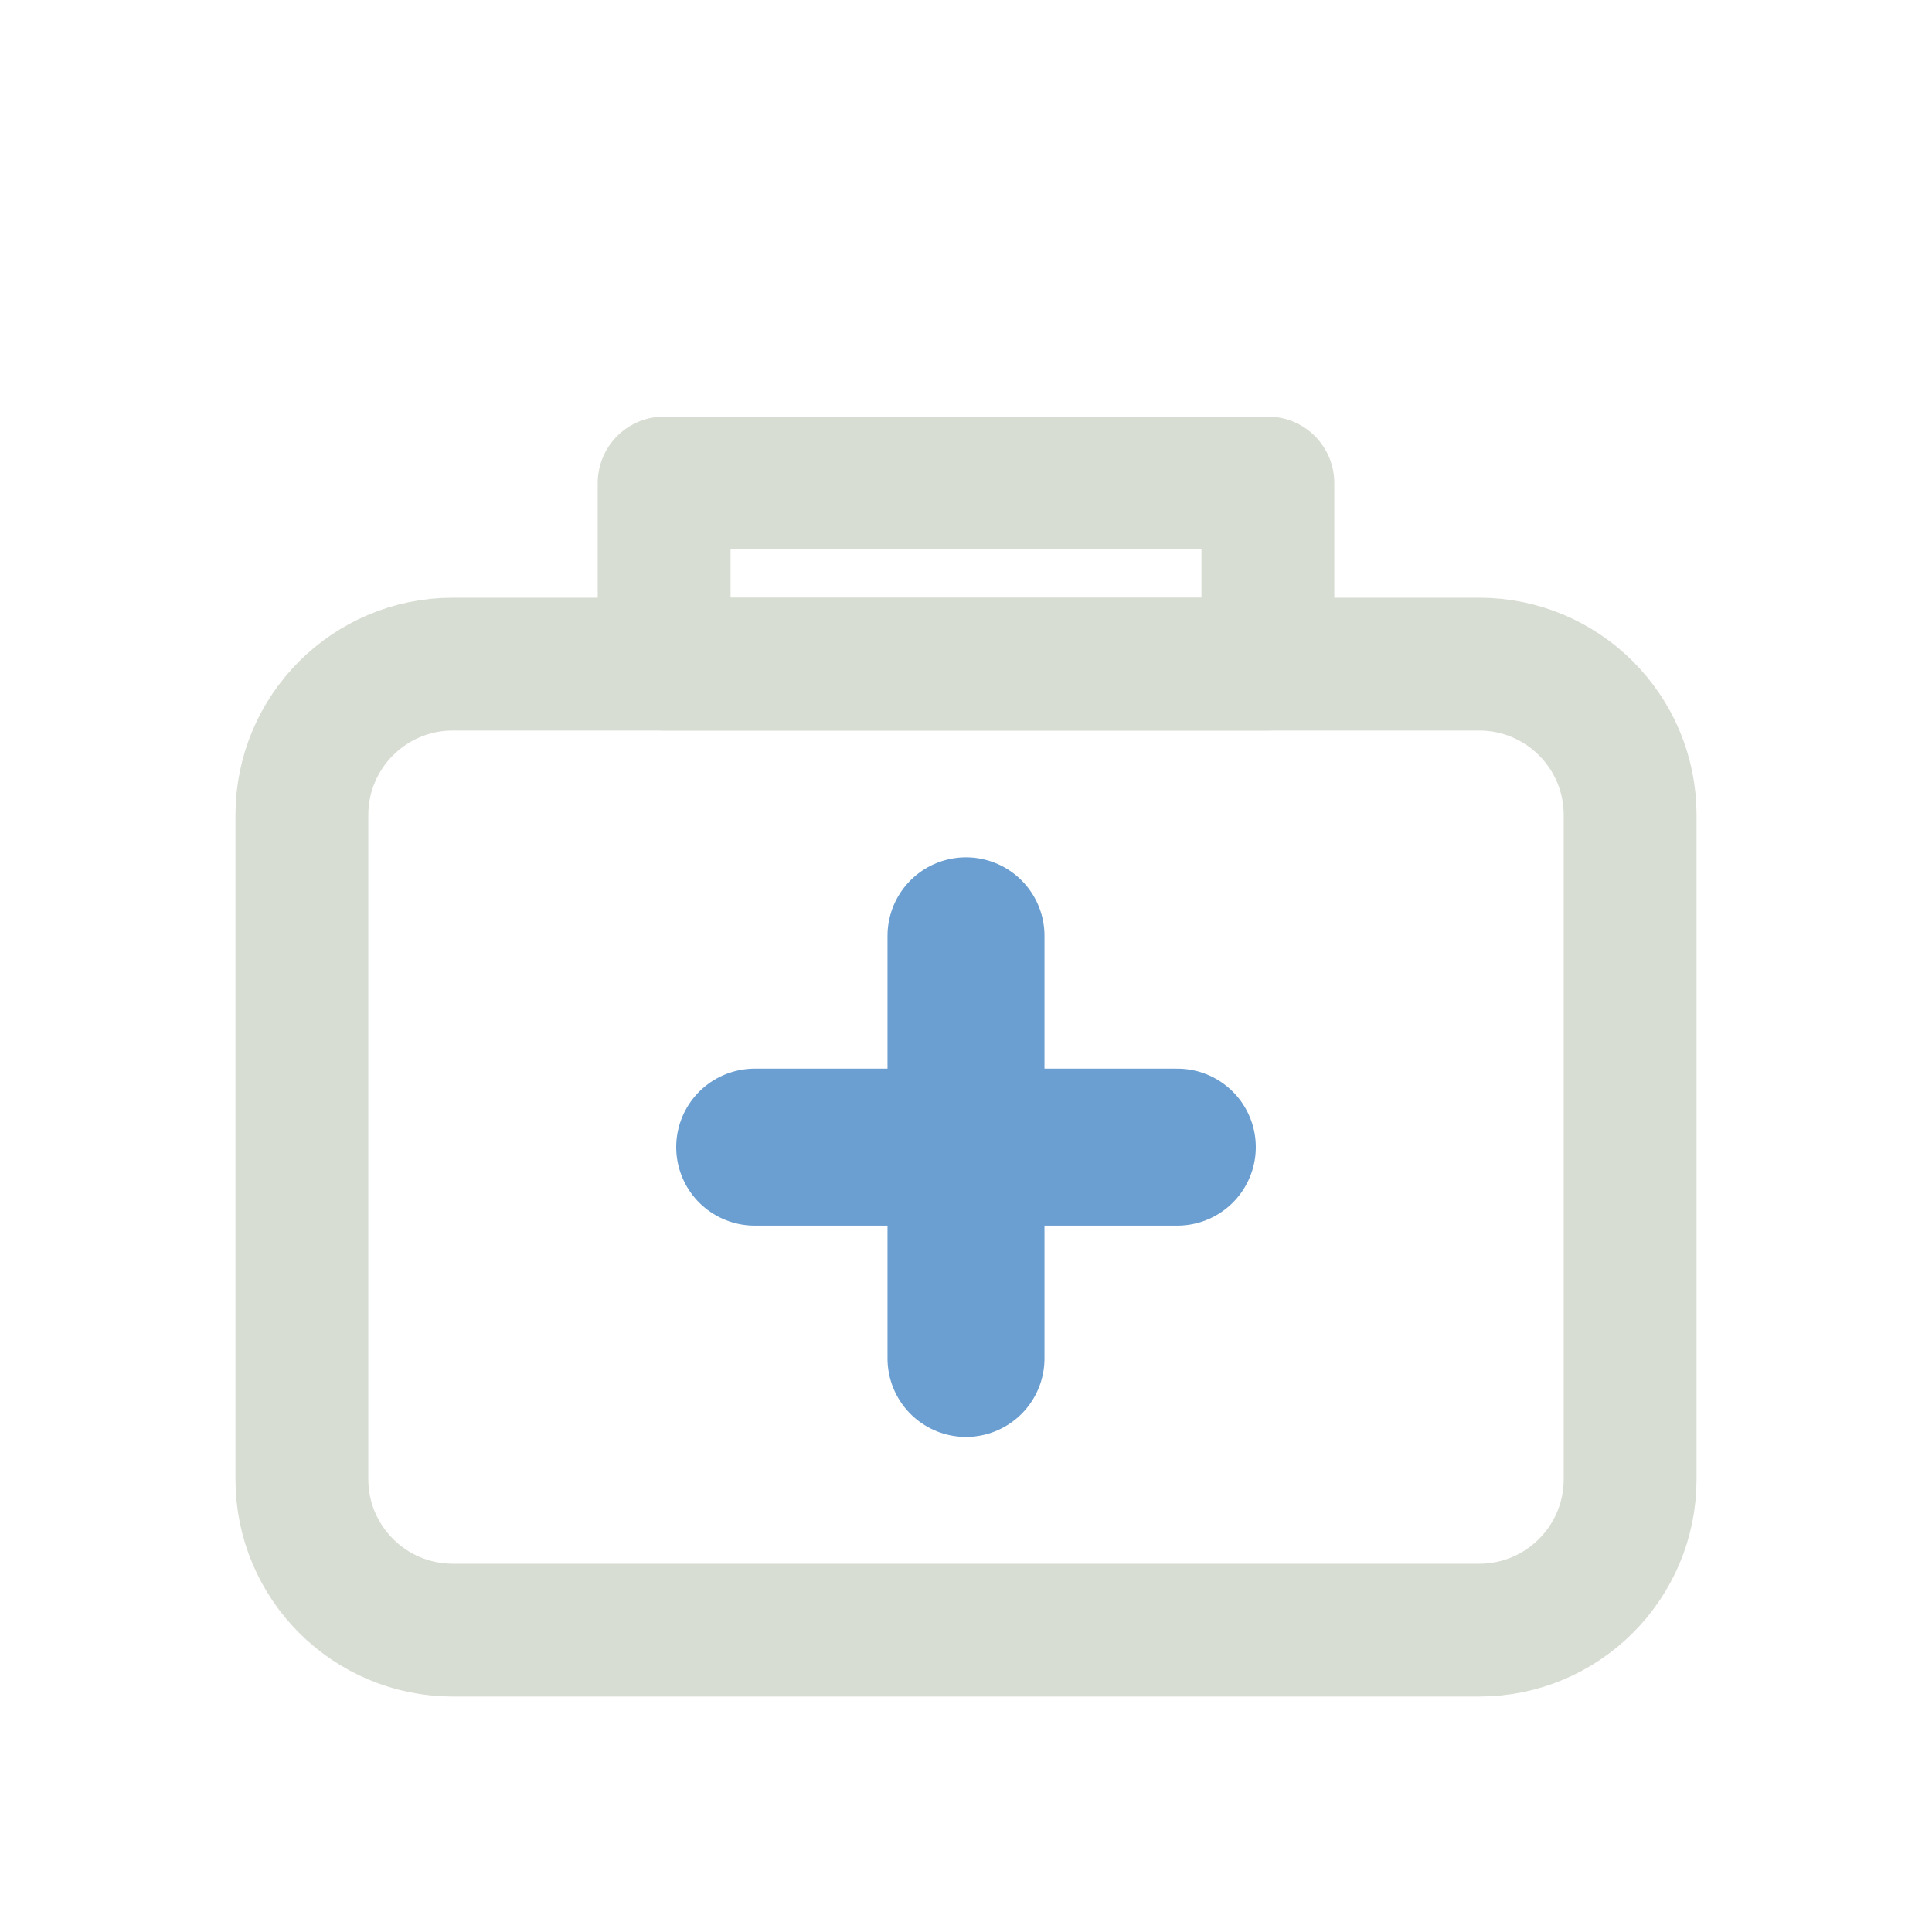
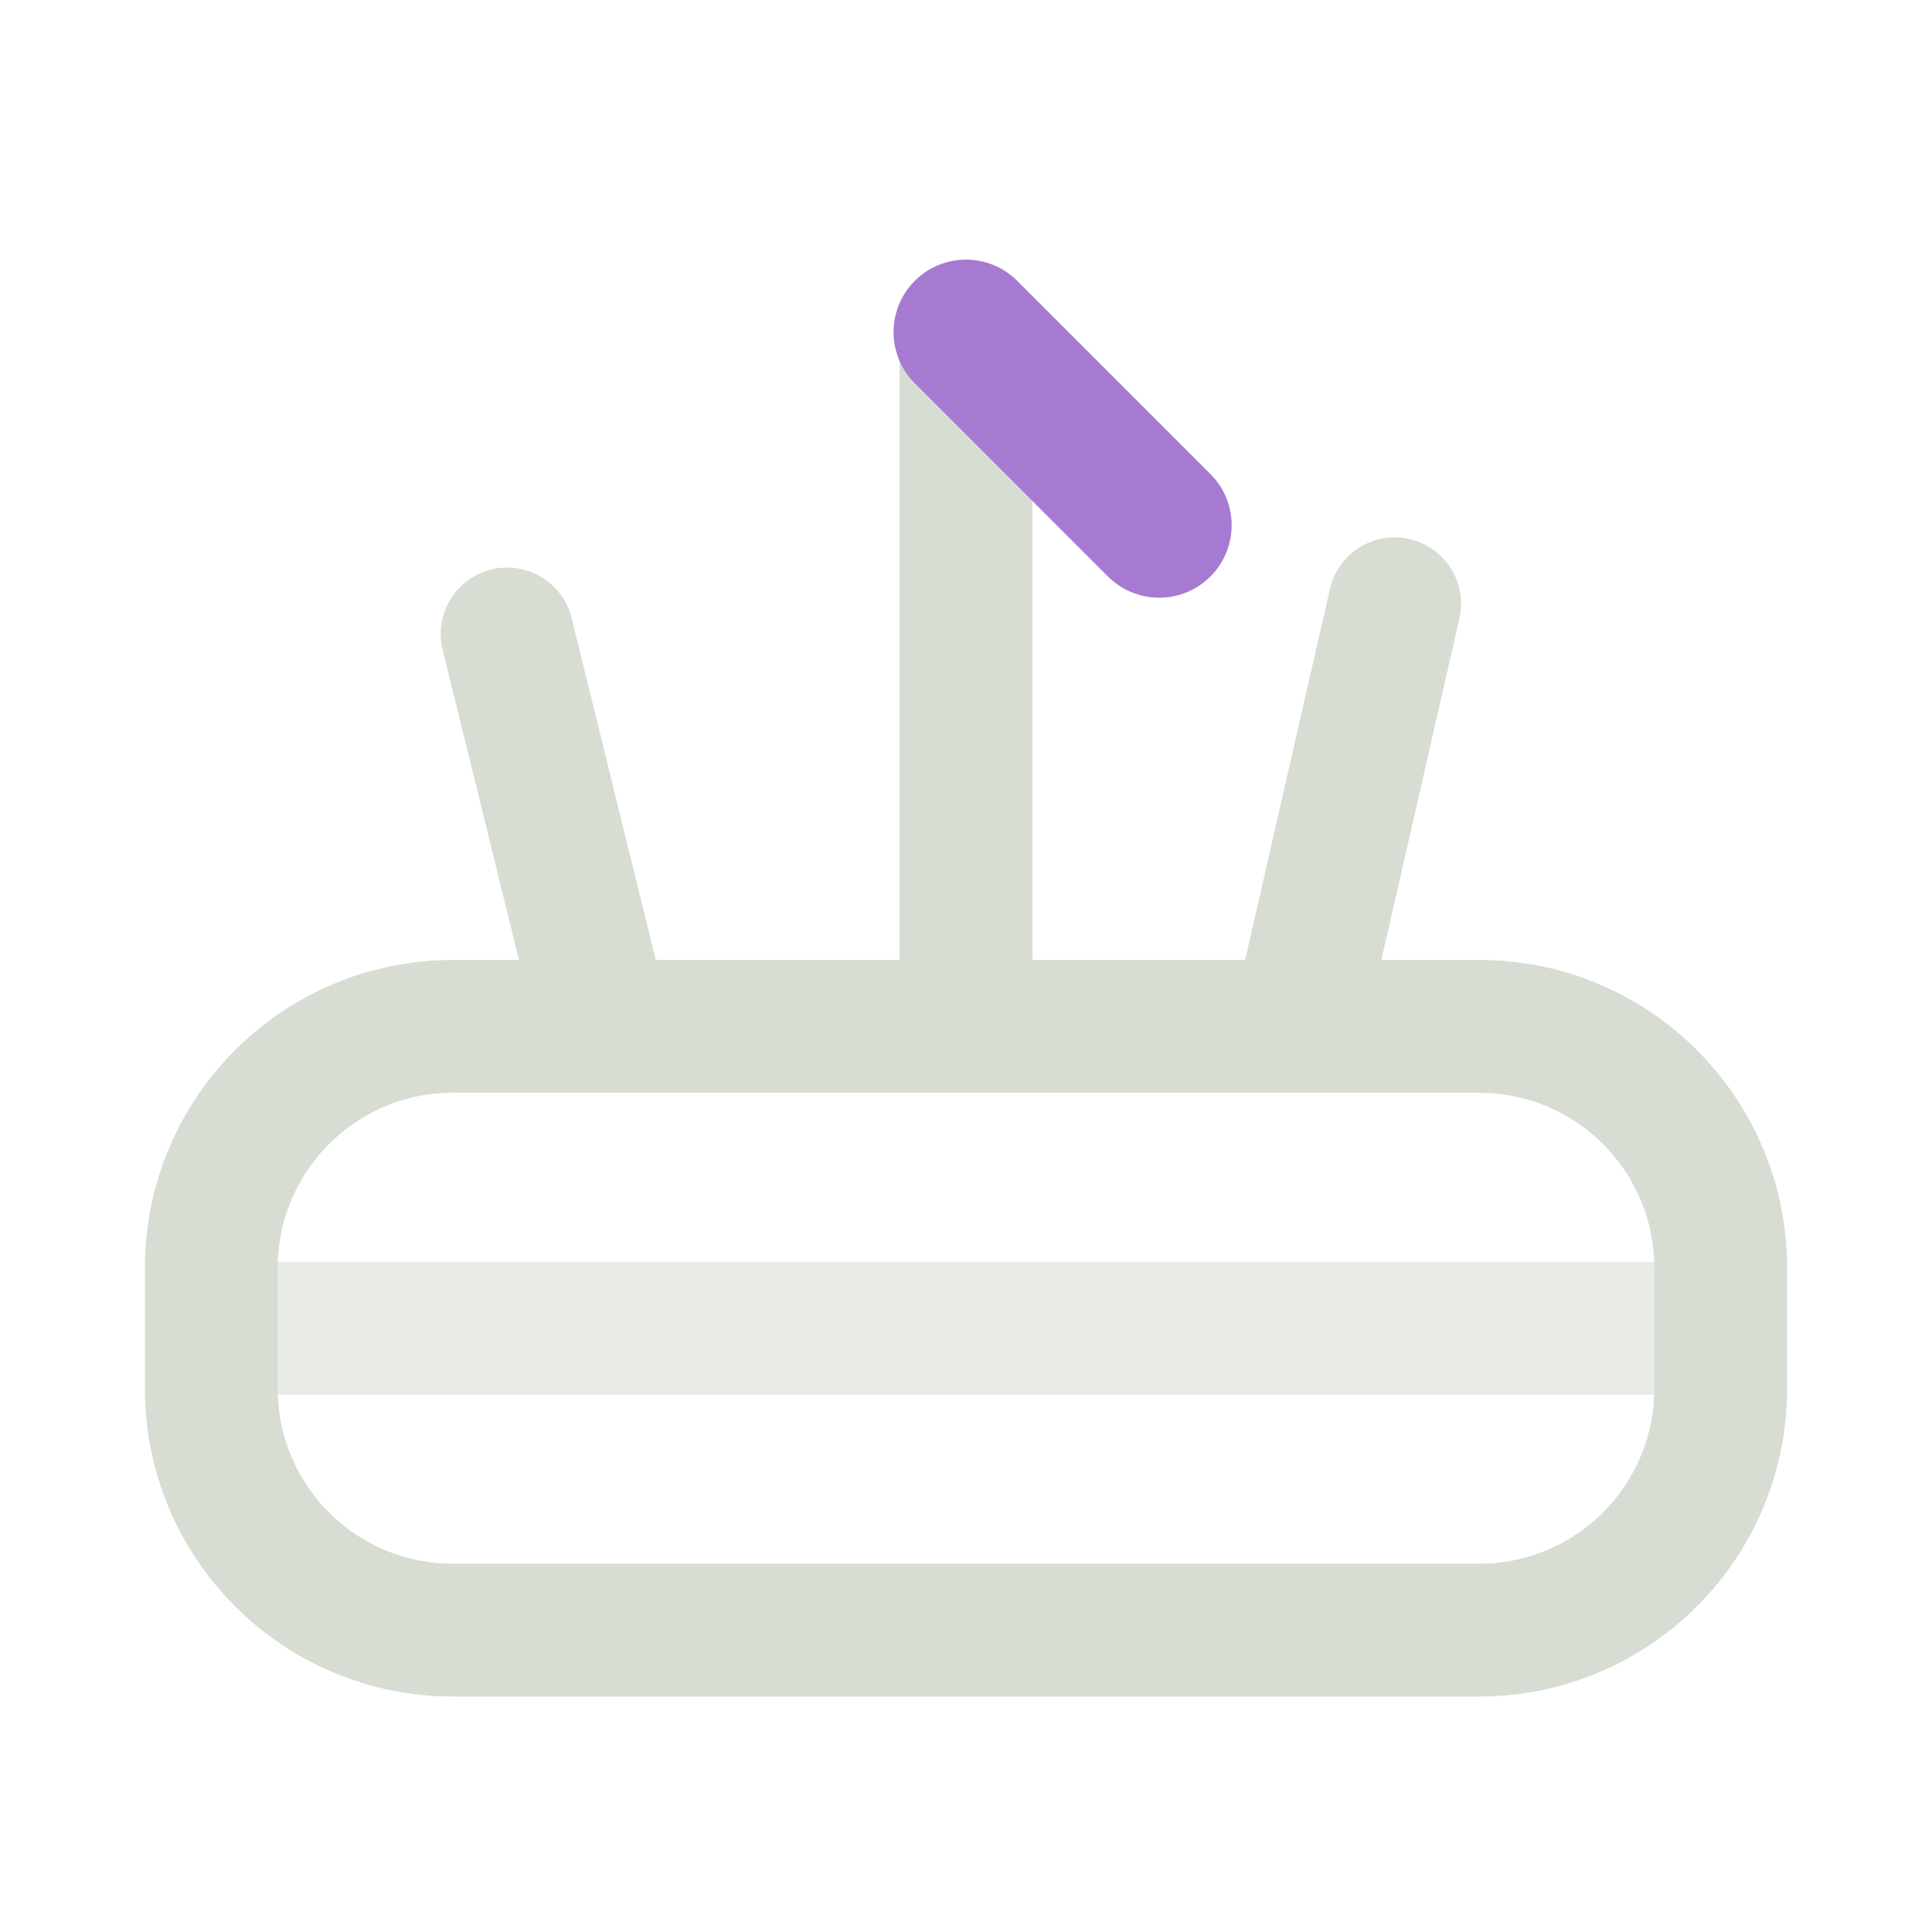
<svg xmlns="http://www.w3.org/2000/svg" viewBox="0 0 32 32" fill="none" stroke="#d7ddd2" stroke-width="2.2" stroke-linecap="round" stroke-linejoin="round">
-   <path d="M11 8h10v3H11z" />
-   <rect x="5" y="11" width="22" height="16" rx="2.5" />
-   <path d="M16 15.5v7M12.5 19h7" stroke="#6b9fd1" stroke-width="2.6" />
+   <rect x="3.5" y="17" width="25" height="10" rx="4" />
+   <path d="M4 22h24" opacity=".55" />
+   <path d="M10 17l-1.6-6.5M16 17V5.5M21.5 17l1.6-7" />
+   <path d="M16 5.5l3.2 3.2" stroke="#a77ad1" stroke-width="2.4" />
</svg>
